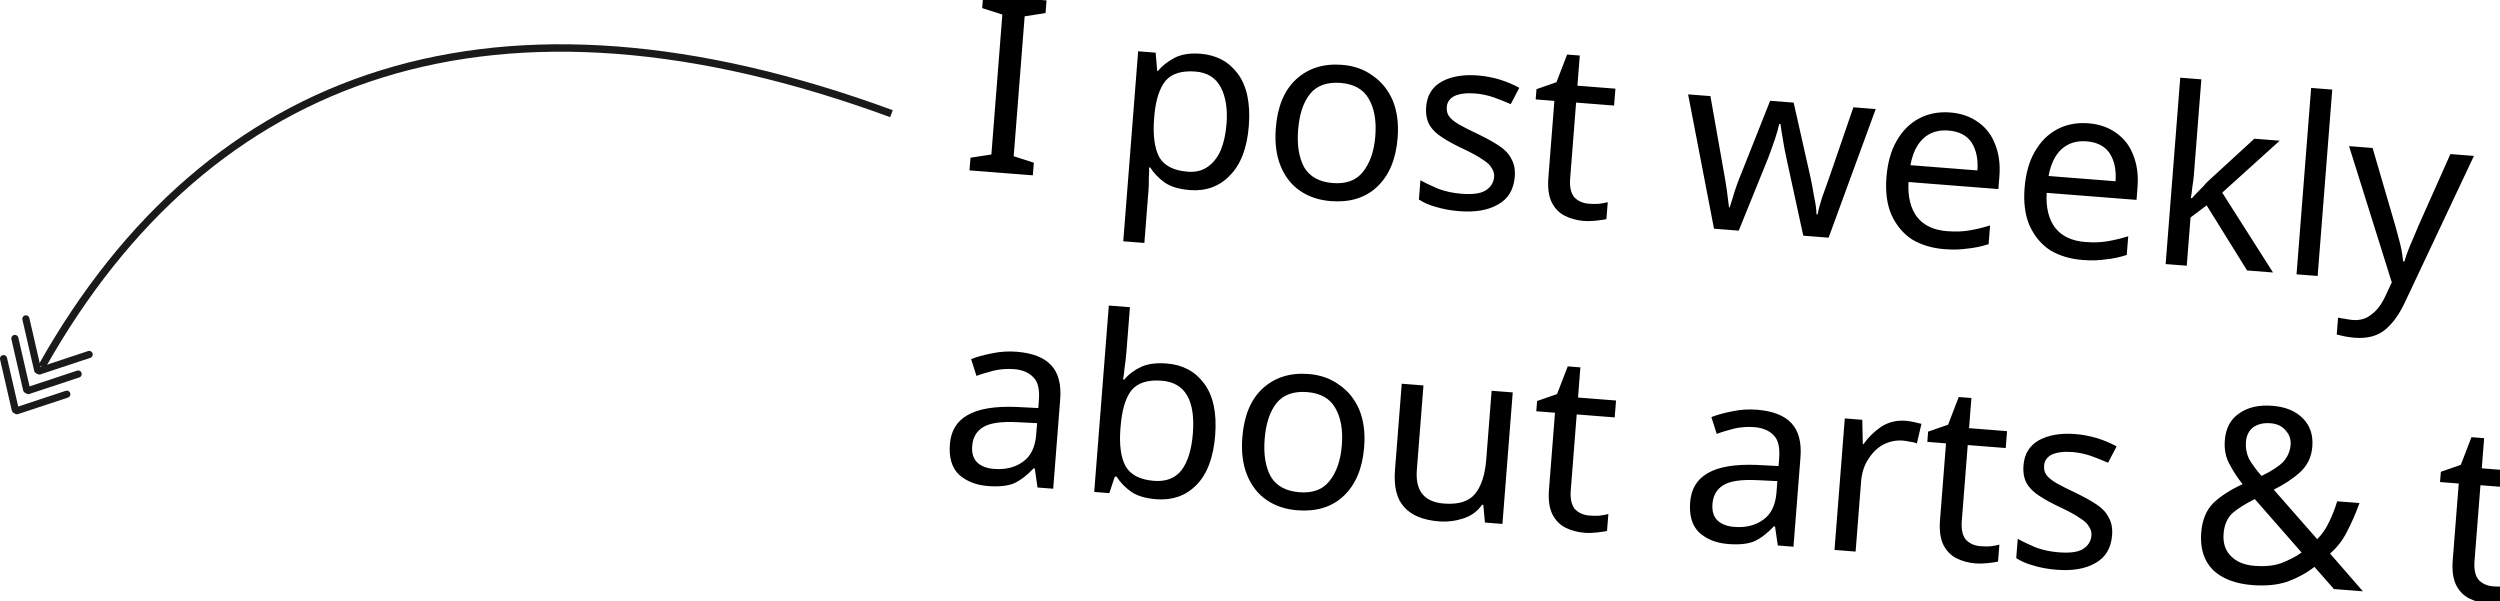
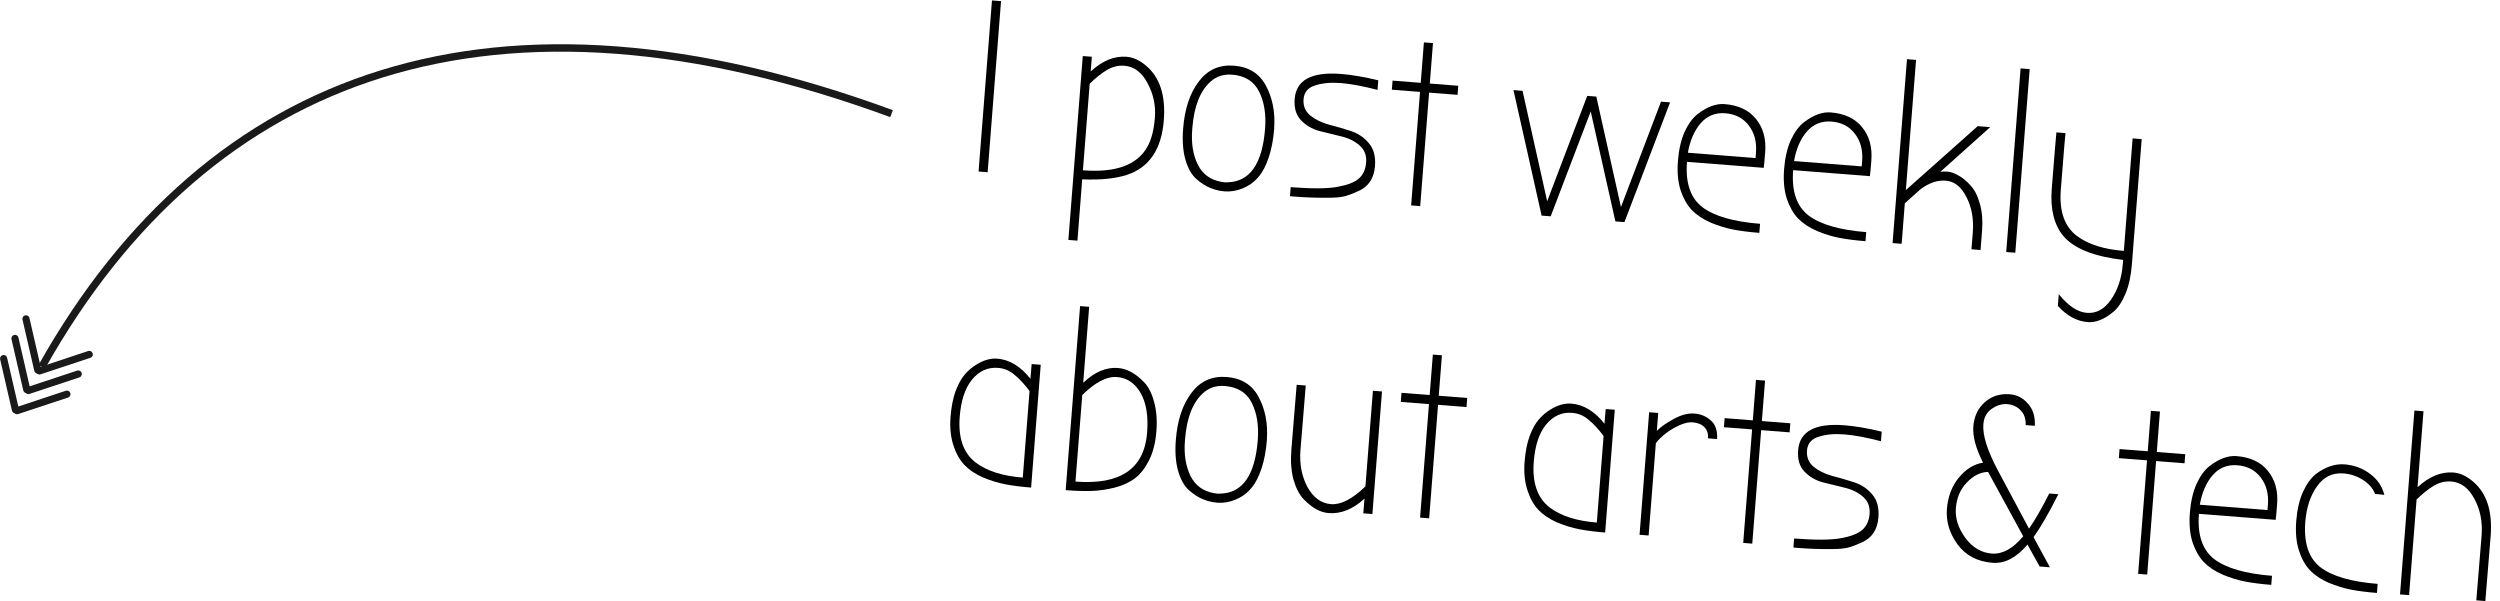
- <svg xmlns="http://www.w3.org/2000/svg" id="svg2635" version="1.1" viewBox="0 0 64.561 15.519" height="58.654" width="244.008">
-   <defs id="defs2632">
-     <marker style="overflow:visible" id="Tail" refX="0" refY="0" orient="auto">
-       <g transform="scale(-1.2)" id="g149287">
-         <path style="fill:none;fill-rule:evenodd;stroke:context-stroke;stroke-width:0.8;stroke-linecap:round" d="M -3.805,-3.959 0.544,0" id="path149275" />
-         <path style="fill:none;fill-rule:evenodd;stroke:context-stroke;stroke-width:0.8;stroke-linecap:round" d="M -1.287,-3.959 3.062,0" id="path149277" />
-         <path style="fill:none;fill-rule:evenodd;stroke:context-stroke;stroke-width:0.8;stroke-linecap:round" d="M 1.305,-3.959 5.654,0" id="path149279" />
-         <path style="fill:none;fill-rule:evenodd;stroke:context-stroke;stroke-width:0.8;stroke-linecap:round" d="M -3.805,4.178 0.544,0.22" id="path149281" />
-         <path style="fill:none;fill-rule:evenodd;stroke:context-stroke;stroke-width:0.8;stroke-linecap:round" d="M -1.287,4.178 3.062,0.22" id="path149283" />
-         <path style="fill:none;fill-rule:evenodd;stroke:context-stroke;stroke-width:0.8;stroke-linecap:round" d="M 1.305,4.178 5.654,0.22" id="path149285" />
-       </g>
-     </marker>
-     <marker style="overflow:visible" refX="0" refY="0" orient="auto" id="Tail9761">
-       <g transform="scale(-1.2)" id="g1380" style="fill:#1a1a1a;fill-opacity:1;stroke:#1a1a1a;stroke-opacity:1">
-         <path style="fill:none;fill-rule:evenodd;stroke:context-stroke;stroke-width:0.8;stroke-linecap:round" d="M -3.805,-3.959 0.544,0" id="path1368" />
-         <path style="fill:none;fill-rule:evenodd;stroke:context-stroke;stroke-width:0.8;stroke-linecap:round" d="M -1.287,-3.959 3.062,0" id="path1370" />
-         <path style="fill:none;fill-rule:evenodd;stroke:context-stroke;stroke-width:0.8;stroke-linecap:round" d="M 1.305,-3.959 5.654,0" id="path1372" />
-         <path style="fill:none;fill-rule:evenodd;stroke:context-stroke;stroke-width:0.8;stroke-linecap:round" d="M -3.805,4.178 0.544,0.22" id="path1374" />
-         <path style="fill:none;fill-rule:evenodd;stroke:context-stroke;stroke-width:0.8;stroke-linecap:round" d="M -1.287,4.178 3.062,0.22" id="path1376" />
-         <path style="fill:none;fill-rule:evenodd;stroke:context-stroke;stroke-width:0.8;stroke-linecap:round" d="M 1.305,4.178 5.654,0.22" id="path1378" />
+ <svg xmlns="http://www.w3.org/2000/svg" width="244.01" height="58.654" version="1.1" viewBox="0 0 64.561 15.519">
+   <defs>
+     <marker id="Tail9761" overflow="visible" orient="auto">
+       <g transform="scale(-1.2)">
+         <path d="m-3.805-3.958 4.348 3.958" fill="none" stroke="context-stroke" stroke-linecap="round" stroke-width=".8" />
+         <path d="m-1.287-3.958 4.348 3.958" fill="none" stroke="context-stroke" stroke-linecap="round" stroke-width=".8" />
+         <path d="m1.305-3.958 4.348 3.958" fill="none" stroke="context-stroke" stroke-linecap="round" stroke-width=".8" />
+         <path d="m-3.805 4.178 4.348-3.958" fill="none" stroke="context-stroke" stroke-linecap="round" stroke-width=".8" />
+         <path d="m-1.287 4.178 4.348-3.958" fill="none" stroke="context-stroke" stroke-linecap="round" stroke-width=".8" />
+         <path d="m1.305 4.178 4.348-3.958" fill="none" stroke="context-stroke" stroke-linecap="round" stroke-width=".8" />
      </g>
    </marker>
  </defs>
-   <g id="layer1" transform="translate(-153.4523,-139.6341)">
-     <path style="fill:none;stroke:#1a1a1a;stroke-width:0.192px;stroke-linecap:butt;stroke-linejoin:miter;stroke-opacity:1;marker-start:url(#Tail9761)" d="m 154.53,149.105 c 4.338,-7.714 11.765,-10.276 21.944,-6.535" id="path52076" />
-     <text xml:space="preserve" style="font-style:normal;font-weight:normal;font-size:6.35px;line-height:1.25;font-family:sans-serif;fill:#000000;fill-opacity:1;stroke:none;stroke-width:0.265" x="188.941" y="129.657" id="text3384" transform="rotate(4.478703)">
-       <tspan id="tspan3382" style="font-style:normal;font-variant:normal;font-weight:normal;font-stretch:normal;font-size:6.35px;font-family:'Bubbler One';-inkscape-font-specification:'Bubbler One';stroke-width:0.265" x="188.941" y="129.657">I post weekly</tspan>
-       <tspan style="font-style:normal;font-variant:normal;font-weight:normal;font-stretch:normal;font-size:6.35px;font-family:'Bubbler One';-inkscape-font-specification:'Bubbler One';stroke-width:0.265" x="188.941" y="137.684" id="tspan3722">about arts &amp; tech</tspan>
-     </text>
+   <path d="m1.08 9.47c4.338-7.714 11.765-10.276 21.944-6.535" fill="none" marker-start="url(#Tail9761)" stroke="#1a1a1a" stroke-width=".192px" />
+   <g transform="rotate(4.4787 1708.6 -2031.9)" stroke-width=".265" aria-label="I post weekly about arts &amp; tech">
+     <path d="m189.66 129.66h-0.235v-4.432h0.235z" />
+     <path d="m192.11 131.24h-0.235v-4.763h0.235v0.381q0.419-0.451 0.895-0.451 0.26 0 0.527 0.197 0.559 0.406 0.559 1.365 0 1.13-0.845 1.48-0.432 0.178-1.137 0.203zm1.613-2.559q0.133-0.292 0.133-0.762 0-0.476-0.26-0.876-0.254-0.4-0.629-0.4-0.241 0-0.445 0.146-0.197 0.14-0.413 0.387v2.242q1.276 0 1.613-0.737z" />
+     <path d="m196.95 127.95q0 0.432-0.083 0.762-0.083 0.324-0.21 0.502-0.121 0.178-0.292 0.286-0.432 0.279-0.946 0.114-0.178-0.057-0.375-0.203-0.197-0.152-0.318-0.476t-0.121-0.794q0-0.762 0.305-1.238 0.305-0.483 0.876-0.483 0.578 0 0.864 0.451 0.292 0.451 0.298 1.079zm-1.245 1.486 0.076 6e-3 0.07-6e-3q0.864-0.083 0.864-1.454 0-0.565-0.229-0.946t-0.73-0.381q-0.324 0-0.54 0.222-0.375 0.394-0.375 1.226v0.051q0 0.527 0.216 0.889 0.216 0.356 0.648 0.394z" />
+     <path d="m198.7 129.33q0.387-0.102 0.533-0.26 0.152-0.159 0.152-0.425 0-0.273-0.203-0.425t-0.495-0.197q-0.286-0.044-0.578-0.095-0.286-0.057-0.489-0.241-0.203-0.184-0.203-0.533 0-0.737 1.143-0.737 0.419 0 0.972 0.089v0.248q-0.572-0.102-0.959-0.102t-0.66 0.114q-0.267 0.108-0.267 0.375 0 0.26 0.203 0.406 0.203 0.14 0.489 0.197 0.292 0.051 0.584 0.121 0.292 0.07 0.495 0.279 0.203 0.203 0.203 0.578 0 0.464-0.362 0.667-0.178 0.102-0.343 0.165-0.165 0.057-0.438 0.076-0.432 0.038-0.826 0.038h-0.159v-0.235q0.826 0 1.206-0.102z" />
+     <path d="m200.63 126.72h-0.73v-0.235h0.73v-1.048h0.235v1.048h0.737v0.235h-0.737v2.94h-0.235z" />
+     <path d="m204.01 129.66-0.978-3.175h0.235l0.857 2.794 0.819-2.794h0.235l0.857 2.794 0.819-2.794h0.235l-0.933 3.175h-0.235l-0.857-2.781-0.819 2.781z" />
+     <path d="m209.65 129.43v0.235q-0.381 0-0.673-0.032-0.286-0.032-0.597-0.133-0.311-0.108-0.514-0.286-0.197-0.178-0.33-0.489-0.127-0.318-0.127-0.749 0-0.438 0.114-0.762 0.121-0.324 0.305-0.489 0.343-0.305 0.667-0.305 0.54 0 0.838 0.318 0.305 0.318 0.305 0.838 0 0.349-6e-3 0.406h-1.988q0 0.819 0.489 1.137 0.489 0.311 1.518 0.311zm-0.248-1.683v-0.14q0-0.419-0.241-0.686-0.235-0.267-0.629-0.267-0.387 0-0.616 0.311-0.222 0.305-0.267 0.781z" />
+     <path d="m212.4 129.43v0.235q-0.381 0-0.673-0.032-0.286-0.032-0.597-0.133-0.311-0.108-0.514-0.286-0.197-0.178-0.33-0.489-0.127-0.318-0.127-0.749 0-0.438 0.114-0.762 0.121-0.324 0.305-0.489 0.343-0.305 0.667-0.305 0.54 0 0.838 0.318 0.305 0.318 0.305 0.838 0 0.349-6e-3 0.406h-1.988q0 0.819 0.489 1.137 0.489 0.311 1.518 0.311zm-0.248-1.683v-0.14q0-0.419-0.241-0.686-0.235-0.267-0.629-0.267-0.387 0-0.616 0.311-0.222 0.305-0.267 0.781z" />
+     <path d="m215.38 129.66h-0.235v-0.432q0-0.527-0.235-0.902-0.229-0.381-0.565-0.381-0.33 0-0.641 0.279l-0.368 0.387v1.048h-0.235v-4.763h0.235v3.372l1.721-1.791h0.324l-1.194 1.251q0.076-0.019 0.191-0.019 0.121 0 0.279 0.076 0.165 0.07 0.33 0.229 0.171 0.152 0.279 0.451 0.114 0.298 0.114 0.686z" />
+     <path d="m216.28 129.66h-0.235v-4.756h0.235z" />
+     <path d="m219.07 126.48h0.235v3.258q0 0.438-0.108 0.762-0.108 0.33-0.279 0.489-0.318 0.311-0.635 0.311-0.419 0-0.8-0.356v-0.305q0.4 0.425 0.762 0.425 0.368 0 0.597-0.394t0.229-0.94v-0.102q-1.137-0.044-1.587-0.495-0.394-0.406-0.394-1.187 0-1.403 6e-3 -1.467h0.235q-6e-3 0.057-6e-3 1.473 0 0.832 0.514 1.156 0.457 0.286 1.232 0.286z" />
+     <path d="m191.18 134.51h0.235v3.181q-0.381 0-0.667-0.032-0.286-0.032-0.597-0.133-0.305-0.108-0.502-0.286t-0.324-0.489q-0.127-0.318-0.127-0.711t0.076-0.673q0.083-0.286 0.203-0.451 0.127-0.171 0.279-0.279 0.267-0.197 0.527-0.197 0.476 0 0.895 0.451zm-1.746 1.499q0 0.832 0.514 1.156 0.457 0.286 1.232 0.286v-2.242q-0.216-0.248-0.419-0.387-0.197-0.146-0.438-0.146-0.4 0-0.648 0.356-0.241 0.349-0.241 0.978z" />
+     <path d="m192.31 132.92h0.235v1.968q0.406-0.451 0.864-0.451 0.349 0 0.699 0.311 0.184 0.159 0.298 0.483 0.121 0.324 0.121 0.762 0 0.432-0.127 0.749t-0.324 0.495-0.508 0.286q-0.305 0.102-0.591 0.133-0.286 0.032-0.667 0.032zm1.981 3.124q0-0.648-0.248-1.01t-0.641-0.362-0.857 0.533v2.242q1.746 0 1.746-1.403z" />
+     <path d="m197.39 135.98q0 0.432-0.083 0.762-0.083 0.324-0.21 0.502-0.121 0.178-0.292 0.286-0.432 0.279-0.946 0.114-0.178-0.057-0.375-0.203-0.197-0.152-0.318-0.476t-0.121-0.794q0-0.762 0.305-1.238 0.305-0.483 0.876-0.483 0.578 0 0.864 0.451 0.292 0.451 0.298 1.079zm-1.245 1.486 0.076 6e-3 0.07-6e-3q0.864-0.083 0.864-1.454 0-0.565-0.229-0.946t-0.73-0.381q-0.324 0-0.54 0.222-0.375 0.394-0.375 1.226v0.051q0 0.527 0.216 0.889 0.216 0.356 0.648 0.394z" />
+     <path d="m198.28 134.51-6e-3 1.676q0 0.533 0.254 0.933 0.26 0.394 0.641 0.394 0.387 0 0.851-0.527v-2.477h0.235v3.175h-0.235v-0.381q-0.413 0.445-0.895 0.445-0.324 0-0.667-0.305-0.184-0.165-0.305-0.489-0.114-0.324-0.114-0.762l6e-3 -1.683z" />
+     <path d="m201.49 134.74h-0.73v-0.235h0.73v-1.048h0.235v1.048h0.737v0.235h-0.737v2.94h-0.235z" />
+     <path d="m206.05 134.51h0.235v3.181q-0.381 0-0.667-0.032-0.286-0.032-0.597-0.133-0.305-0.108-0.502-0.286t-0.324-0.489q-0.127-0.318-0.127-0.711t0.076-0.673q0.083-0.286 0.203-0.451 0.127-0.171 0.279-0.279 0.267-0.197 0.527-0.197 0.476 0 0.895 0.451zm-1.746 1.499q0 0.832 0.514 1.156 0.457 0.286 1.232 0.286v-2.242q-0.216-0.248-0.419-0.387-0.197-0.146-0.438-0.146-0.4 0-0.648 0.356-0.241 0.349-0.241 0.978z" />
+     <path d="m207.41 137.68h-0.235v-3.175h0.235v0.464q0.133-0.159 0.406-0.337 0.279-0.184 0.527-0.184 0.254 0 0.438 0.146 0.191 0.14 0.197 0.464h-0.235q0-0.178-0.114-0.279t-0.311-0.102-0.483 0.191q-0.279 0.191-0.425 0.419z" />
+     <path d="m209.86 134.74h-0.73v-0.235h0.73v-1.048h0.235v1.048h0.737v0.235h-0.737v2.94h-0.235z" />
+     <path d="m212.37 137.36q0.387-0.102 0.533-0.26 0.152-0.159 0.152-0.425 0-0.273-0.203-0.425t-0.495-0.197q-0.286-0.044-0.578-0.095-0.286-0.057-0.489-0.241-0.203-0.184-0.203-0.533 0-0.737 1.143-0.737 0.419 0 0.972 0.089v0.248q-0.572-0.102-0.959-0.102t-0.66 0.114q-0.267 0.108-0.267 0.375 0 0.26 0.203 0.406 0.203 0.14 0.489 0.197 0.292 0.051 0.584 0.121 0.292 0.07 0.495 0.279 0.203 0.203 0.203 0.578 0 0.464-0.362 0.667-0.178 0.102-0.343 0.165-0.165 0.057-0.438 0.076-0.432 0.038-0.826 0.038h-0.159v-0.235q0.826 0 1.206-0.102z" />
+     <path d="m217.64 135.79h0.235q-0.311 0.762-0.552 1.156l0.483 0.743h-0.267l-0.356-0.54q-0.387 0.54-0.864 0.54-0.591 0-0.94-0.406-0.343-0.406-0.343-0.883 0-0.483 0.241-0.832 0.248-0.356 0.597-0.438-0.324-0.527-0.324-0.914t0.241-0.641q0.248-0.26 0.635-0.26 0.279 0 0.489 0.21 0.21 0.203 0.216 0.552h-0.235q-0.013-0.248-0.165-0.375-0.146-0.127-0.356-0.127-0.203 0-0.387 0.152-0.184 0.146-0.184 0.419 0 0.419 0.464 1.149l0.921 1.441q0.191-0.318 0.451-0.946zm-1.619-0.432q-0.298 0.032-0.527 0.318-0.229 0.279-0.229 0.679 0 0.394 0.305 0.749 0.305 0.349 0.711 0.349 0.413 0 0.775-0.508z" />
+     <path d="m220.09 134.74h-0.73v-0.235h0.73v-1.048h0.235v1.048h0.737v0.235h-0.737v2.94h-0.235z" />
+     <path d="m223.54 137.46v0.235q-0.381 0-0.673-0.032-0.286-0.032-0.597-0.133-0.311-0.108-0.514-0.286-0.197-0.178-0.33-0.489-0.127-0.318-0.127-0.749 0-0.438 0.114-0.762 0.121-0.324 0.305-0.489 0.343-0.305 0.667-0.305 0.54 0 0.838 0.318 0.305 0.318 0.305 0.838 0 0.349-6e-3 0.406h-1.988q0 0.819 0.489 1.137 0.489 0.311 1.518 0.311zm-0.248-1.683v-0.14q0-0.419-0.241-0.686-0.235-0.267-0.629-0.267-0.387 0-0.616 0.311-0.222 0.305-0.267 0.781z" />
+     <path d="m226.27 135.15-0.241-6e-3q-0.102-0.21-0.343-0.337t-0.508-0.127q-0.432 0-0.66 0.387-0.229 0.381-0.229 0.94 0 0.819 0.483 1.137 0.483 0.311 1.505 0.311v0.235q-0.381 0-0.667-0.032-0.286-0.032-0.597-0.133-0.311-0.108-0.508-0.286t-0.324-0.489q-0.127-0.318-0.127-0.749 0-0.438 0.114-0.762 0.121-0.324 0.298-0.489 0.349-0.305 0.718-0.305t0.673 0.191 0.413 0.514z" />
+     <path d="m228.85 137.68 6e-3 -1.676q0-0.533-0.26-0.933-0.254-0.4-0.629-0.4-0.241 0-0.445 0.146-0.197 0.14-0.413 0.387v2.477h-0.235v-4.763h0.235v1.968q0.419-0.451 0.895-0.451 0.26 0 0.527 0.197 0.559 0.406 0.559 1.365l-6e-3 1.683z" />
  </g>
</svg>
